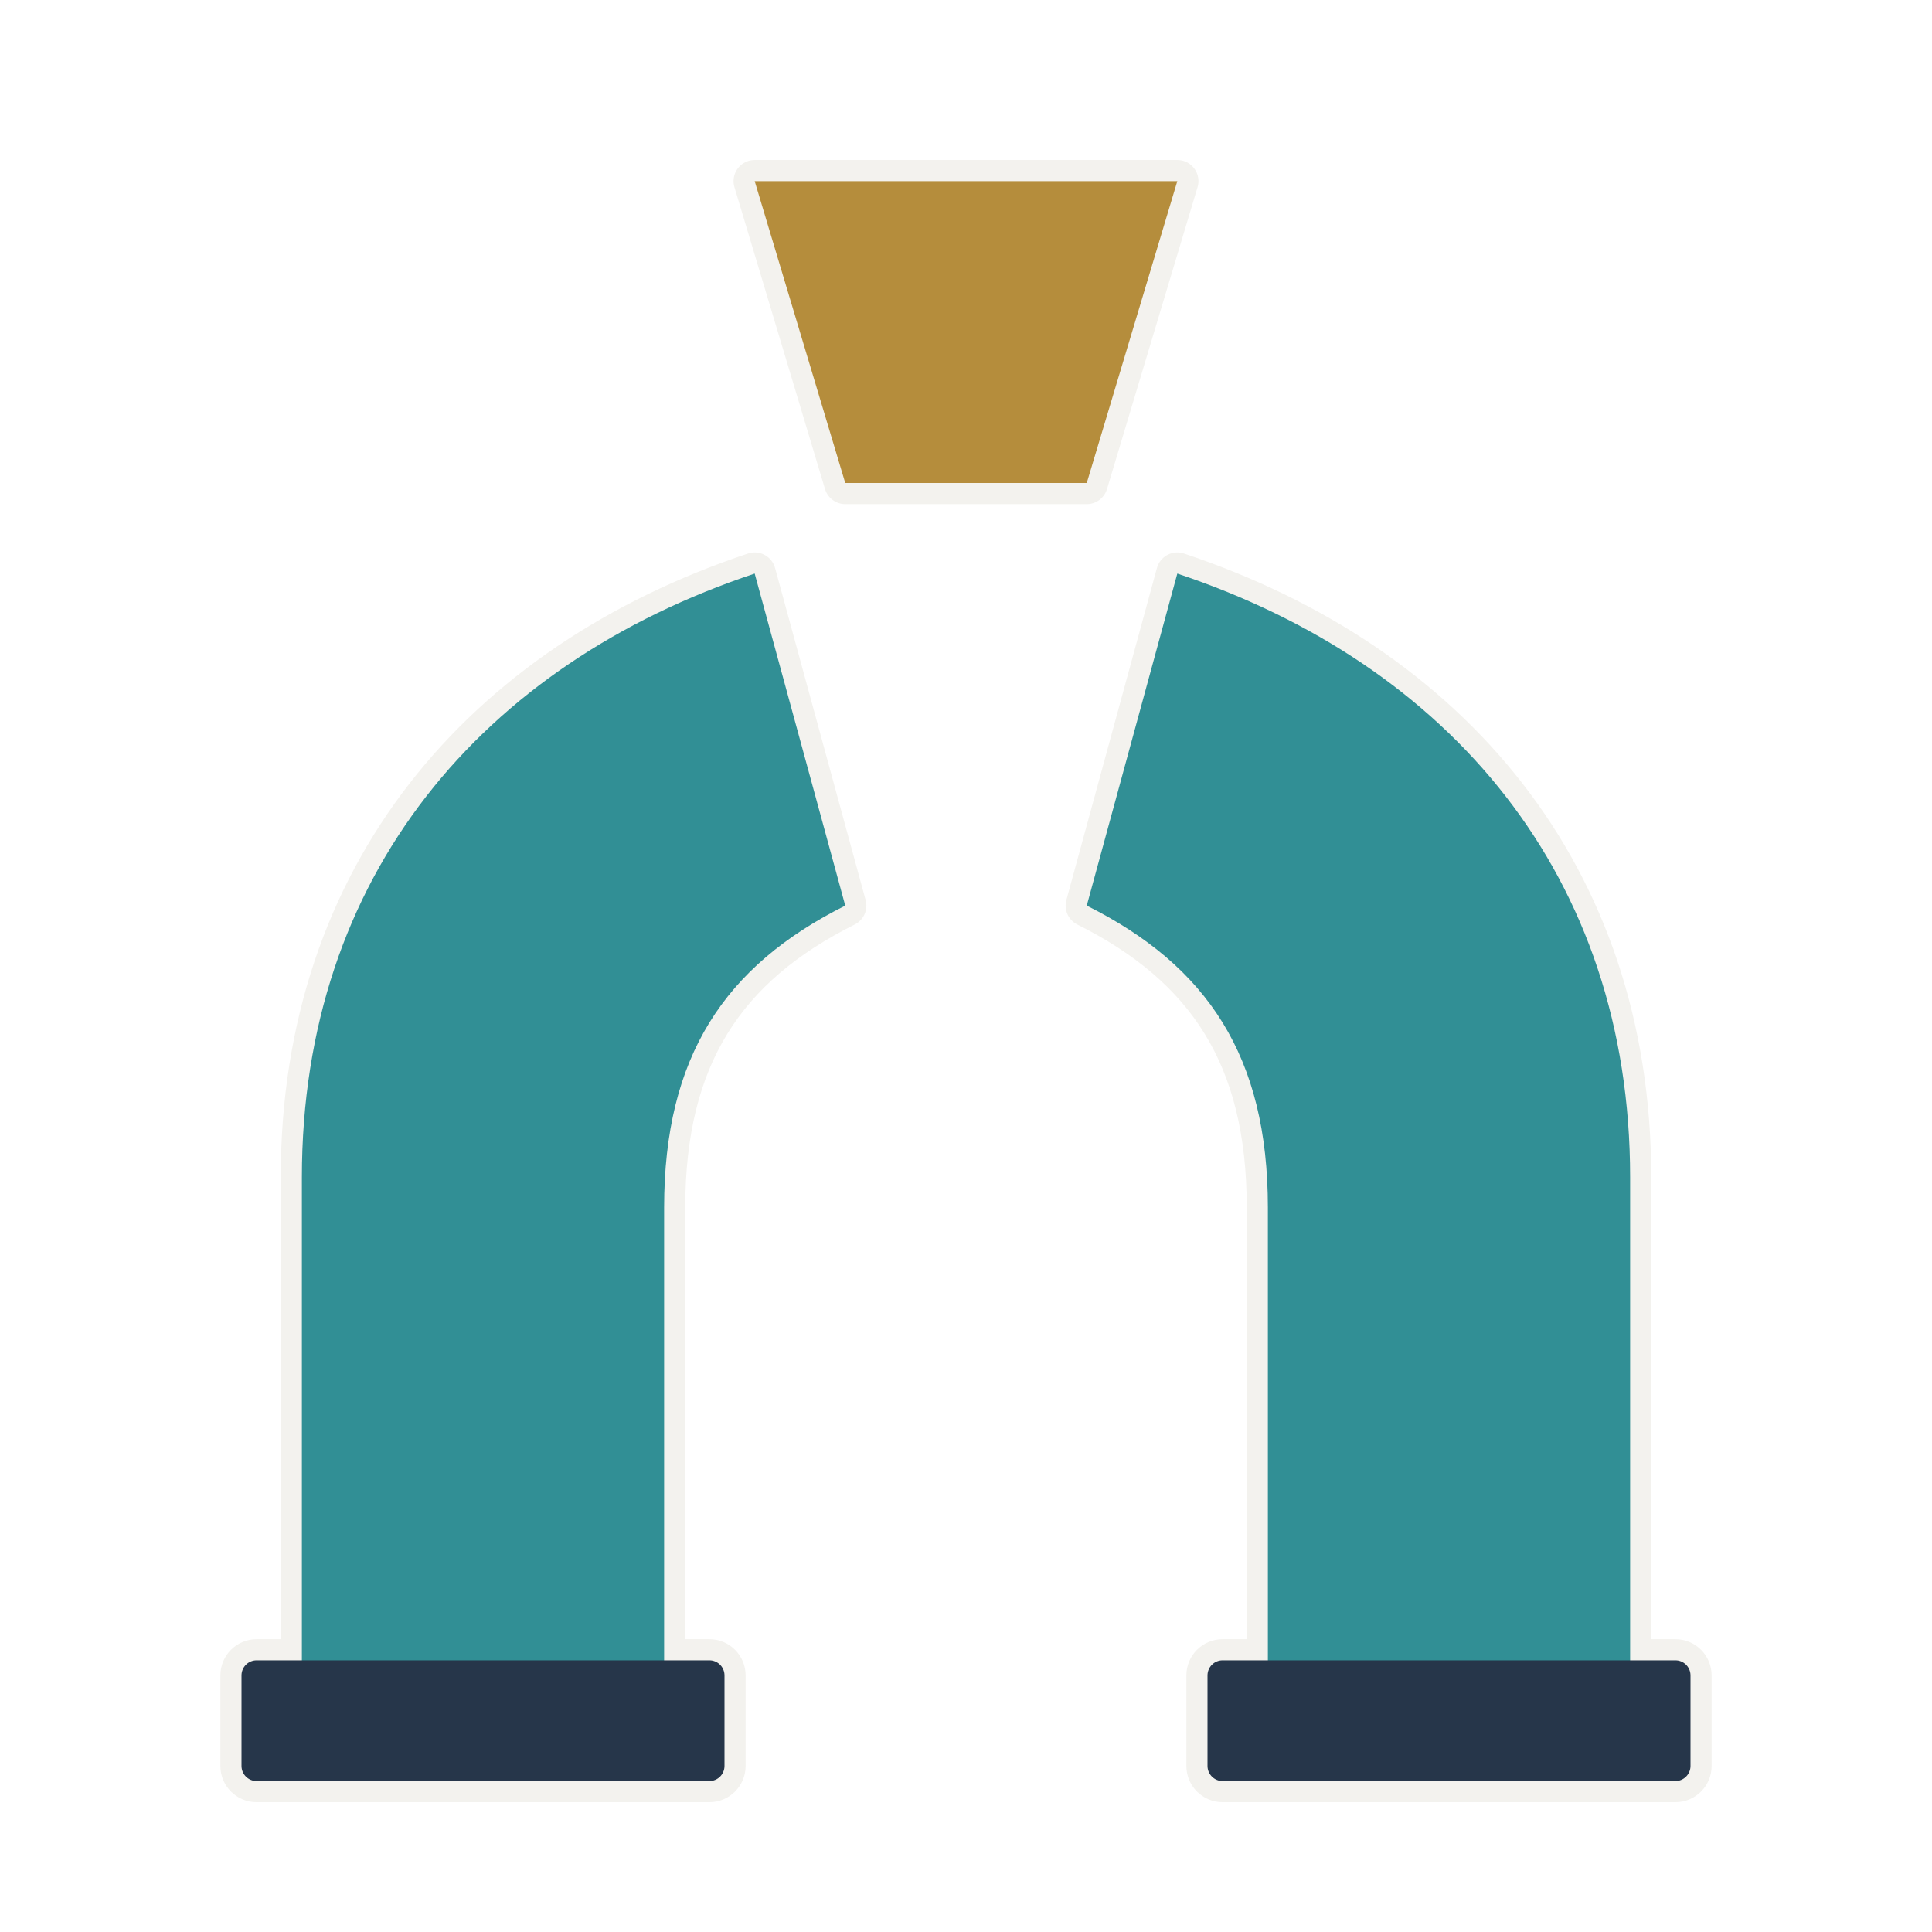
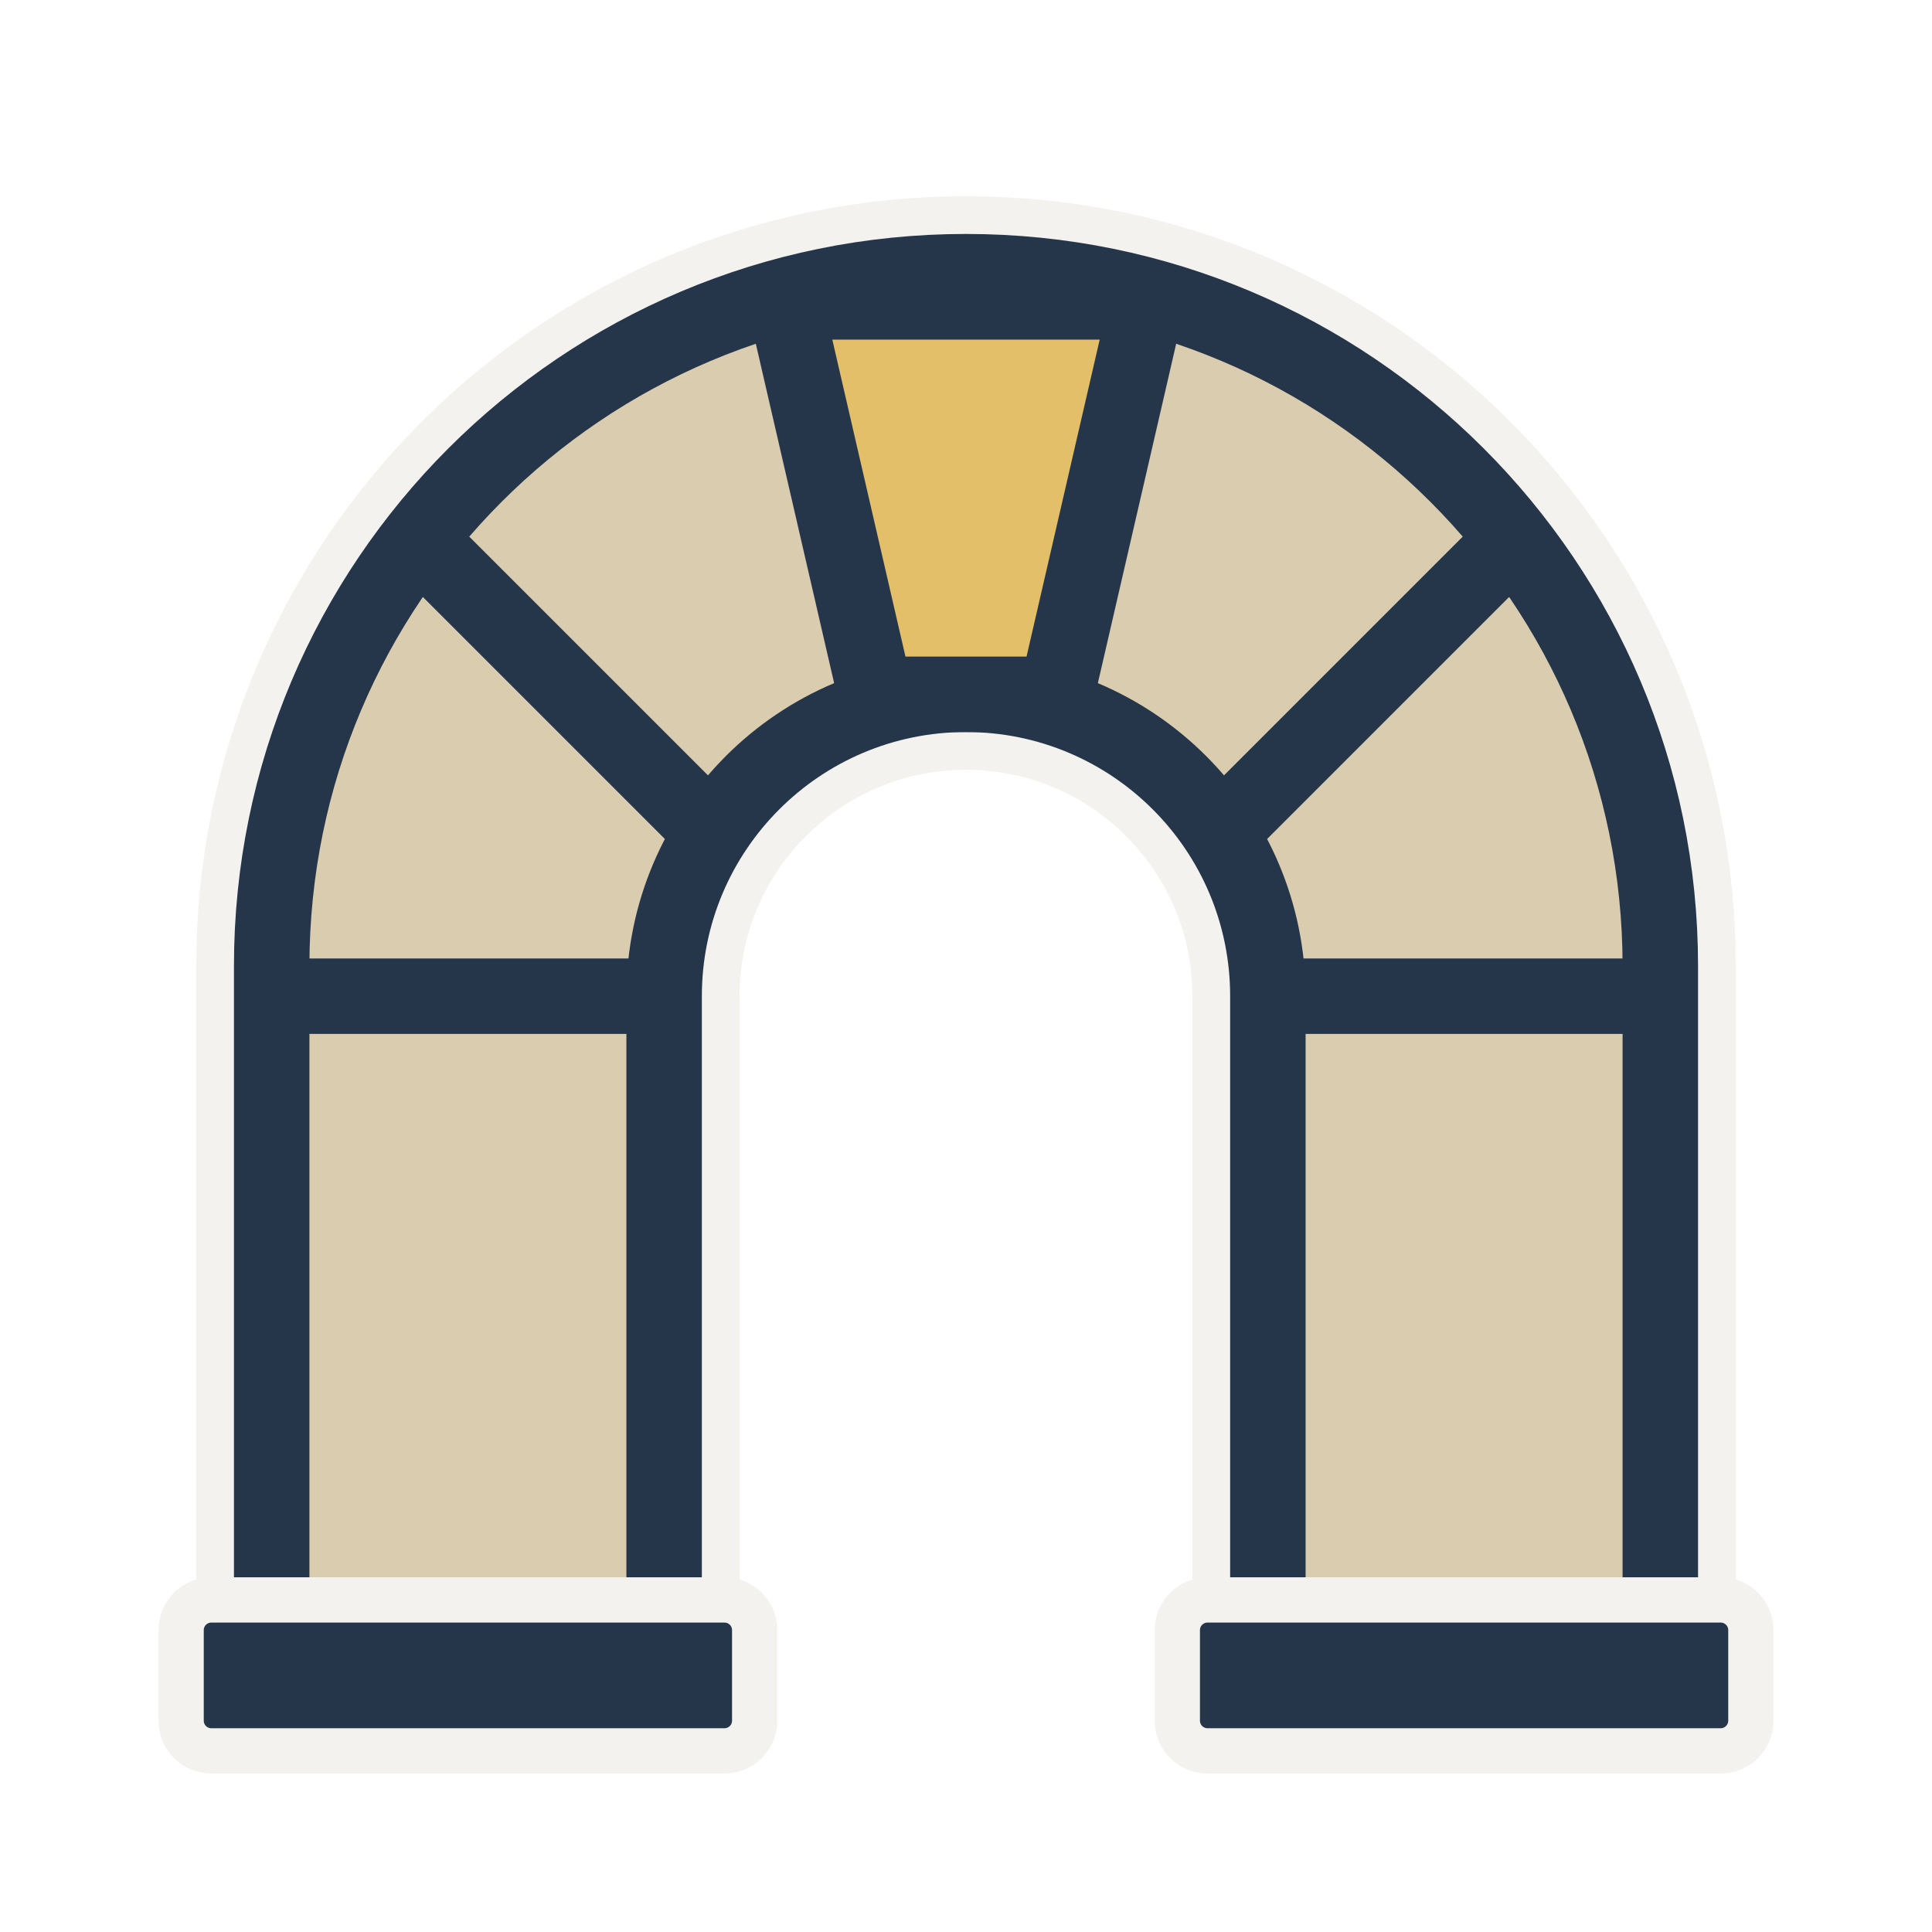
- <svg xmlns="http://www.w3.org/2000/svg" width="64" height="64" viewBox="0 0 64 64" fill="none" stroke-linecap="round" stroke-linejoin="round" role="img" aria-labelledby="title">
-   <g aria-hidden="true">
-     <path d="M10 39C10 29 16 22 25 19L28 30C24 32 22 35 22 40V56H10Z" fill="#F3F2EE" stroke="#F3F2EE" stroke-width="1.4" />
-     <path d="M39 19C48 22 54 29 54 39V56H42V40C42 35 40 32 36 30Z" fill="#F3F2EE" stroke="#F3F2EE" stroke-width="1.4" />
-     <path d="M25 6H39L36 16H28Z" fill="#F3F2EE" stroke="#F3F2EE" stroke-width="1.4" />
-     <rect x="8" y="55" width="16" height="4" rx="0.5" fill="#F3F2EE" stroke="#F3F2EE" stroke-width="1.4" />
-     <rect x="40" y="55" width="16" height="4" rx="0.5" fill="#F3F2EE" stroke="#F3F2EE" stroke-width="1.4" />
-   </g>
-   <g>
-     <path d="M10 39C10 29 16 22 25 19L28 30C24 32 22 35 22 40V56H10Z" fill="#318F95" stroke="none" stroke-width="2.5" />
-     <path d="M39 19C48 22 54 29 54 39V56H42V40C42 35 40 32 36 30Z" fill="#318F95" stroke="none" stroke-width="2.5" />
-     <path d="M25 6H39L36 16H28Z" fill="#B58D3C" stroke="none" stroke-width="2.5" />
-     <rect x="8" y="55" width="16" height="4" rx="0.5" fill="#26364A" stroke="none" stroke-width="2.5" />
-     <rect x="40" y="55" width="16" height="4" rx="0.5" fill="#26364A" stroke="none" stroke-width="2.5" />
-   </g>
+ <svg xmlns="http://www.w3.org/2000/svg" viewBox="0 0 64 64" fill="none" stroke-linecap="round" stroke-linejoin="round" role="img" aria-labelledby="title">
+   <path d="M9 55V32A23 23 0 0 1 55 32V55H42V33A10 10 0 0 0 22 33V55Z" fill="#F3F2EE" stroke="#F3F2EE" stroke-width="5" />
+   <path d="M9 55V32A23 23 0 0 1 55 32V55H42V33A10 10 0 0 0 22 33V55Z" fill="#DACCAF" stroke="#26364A" stroke-width="2.5" />
+   <path d="M26 10H38L35 23H29Z" fill="#E3BF69" stroke="#26364A" stroke-width="2.5" />
+   <path d="M14 18L23 27M50 18L41 27M10 33H21M43 33H54" fill="none" stroke="#26364A" stroke-width="2.5" />
+   <rect x="6" y="53" width="19" height="5" rx="1" fill="#26364A" stroke="#F3F2EE" stroke-width="1.5" />
+   <rect x="39" y="53" width="19" height="5" rx="1" fill="#26364A" stroke="#F3F2EE" stroke-width="1.5" />
</svg>
